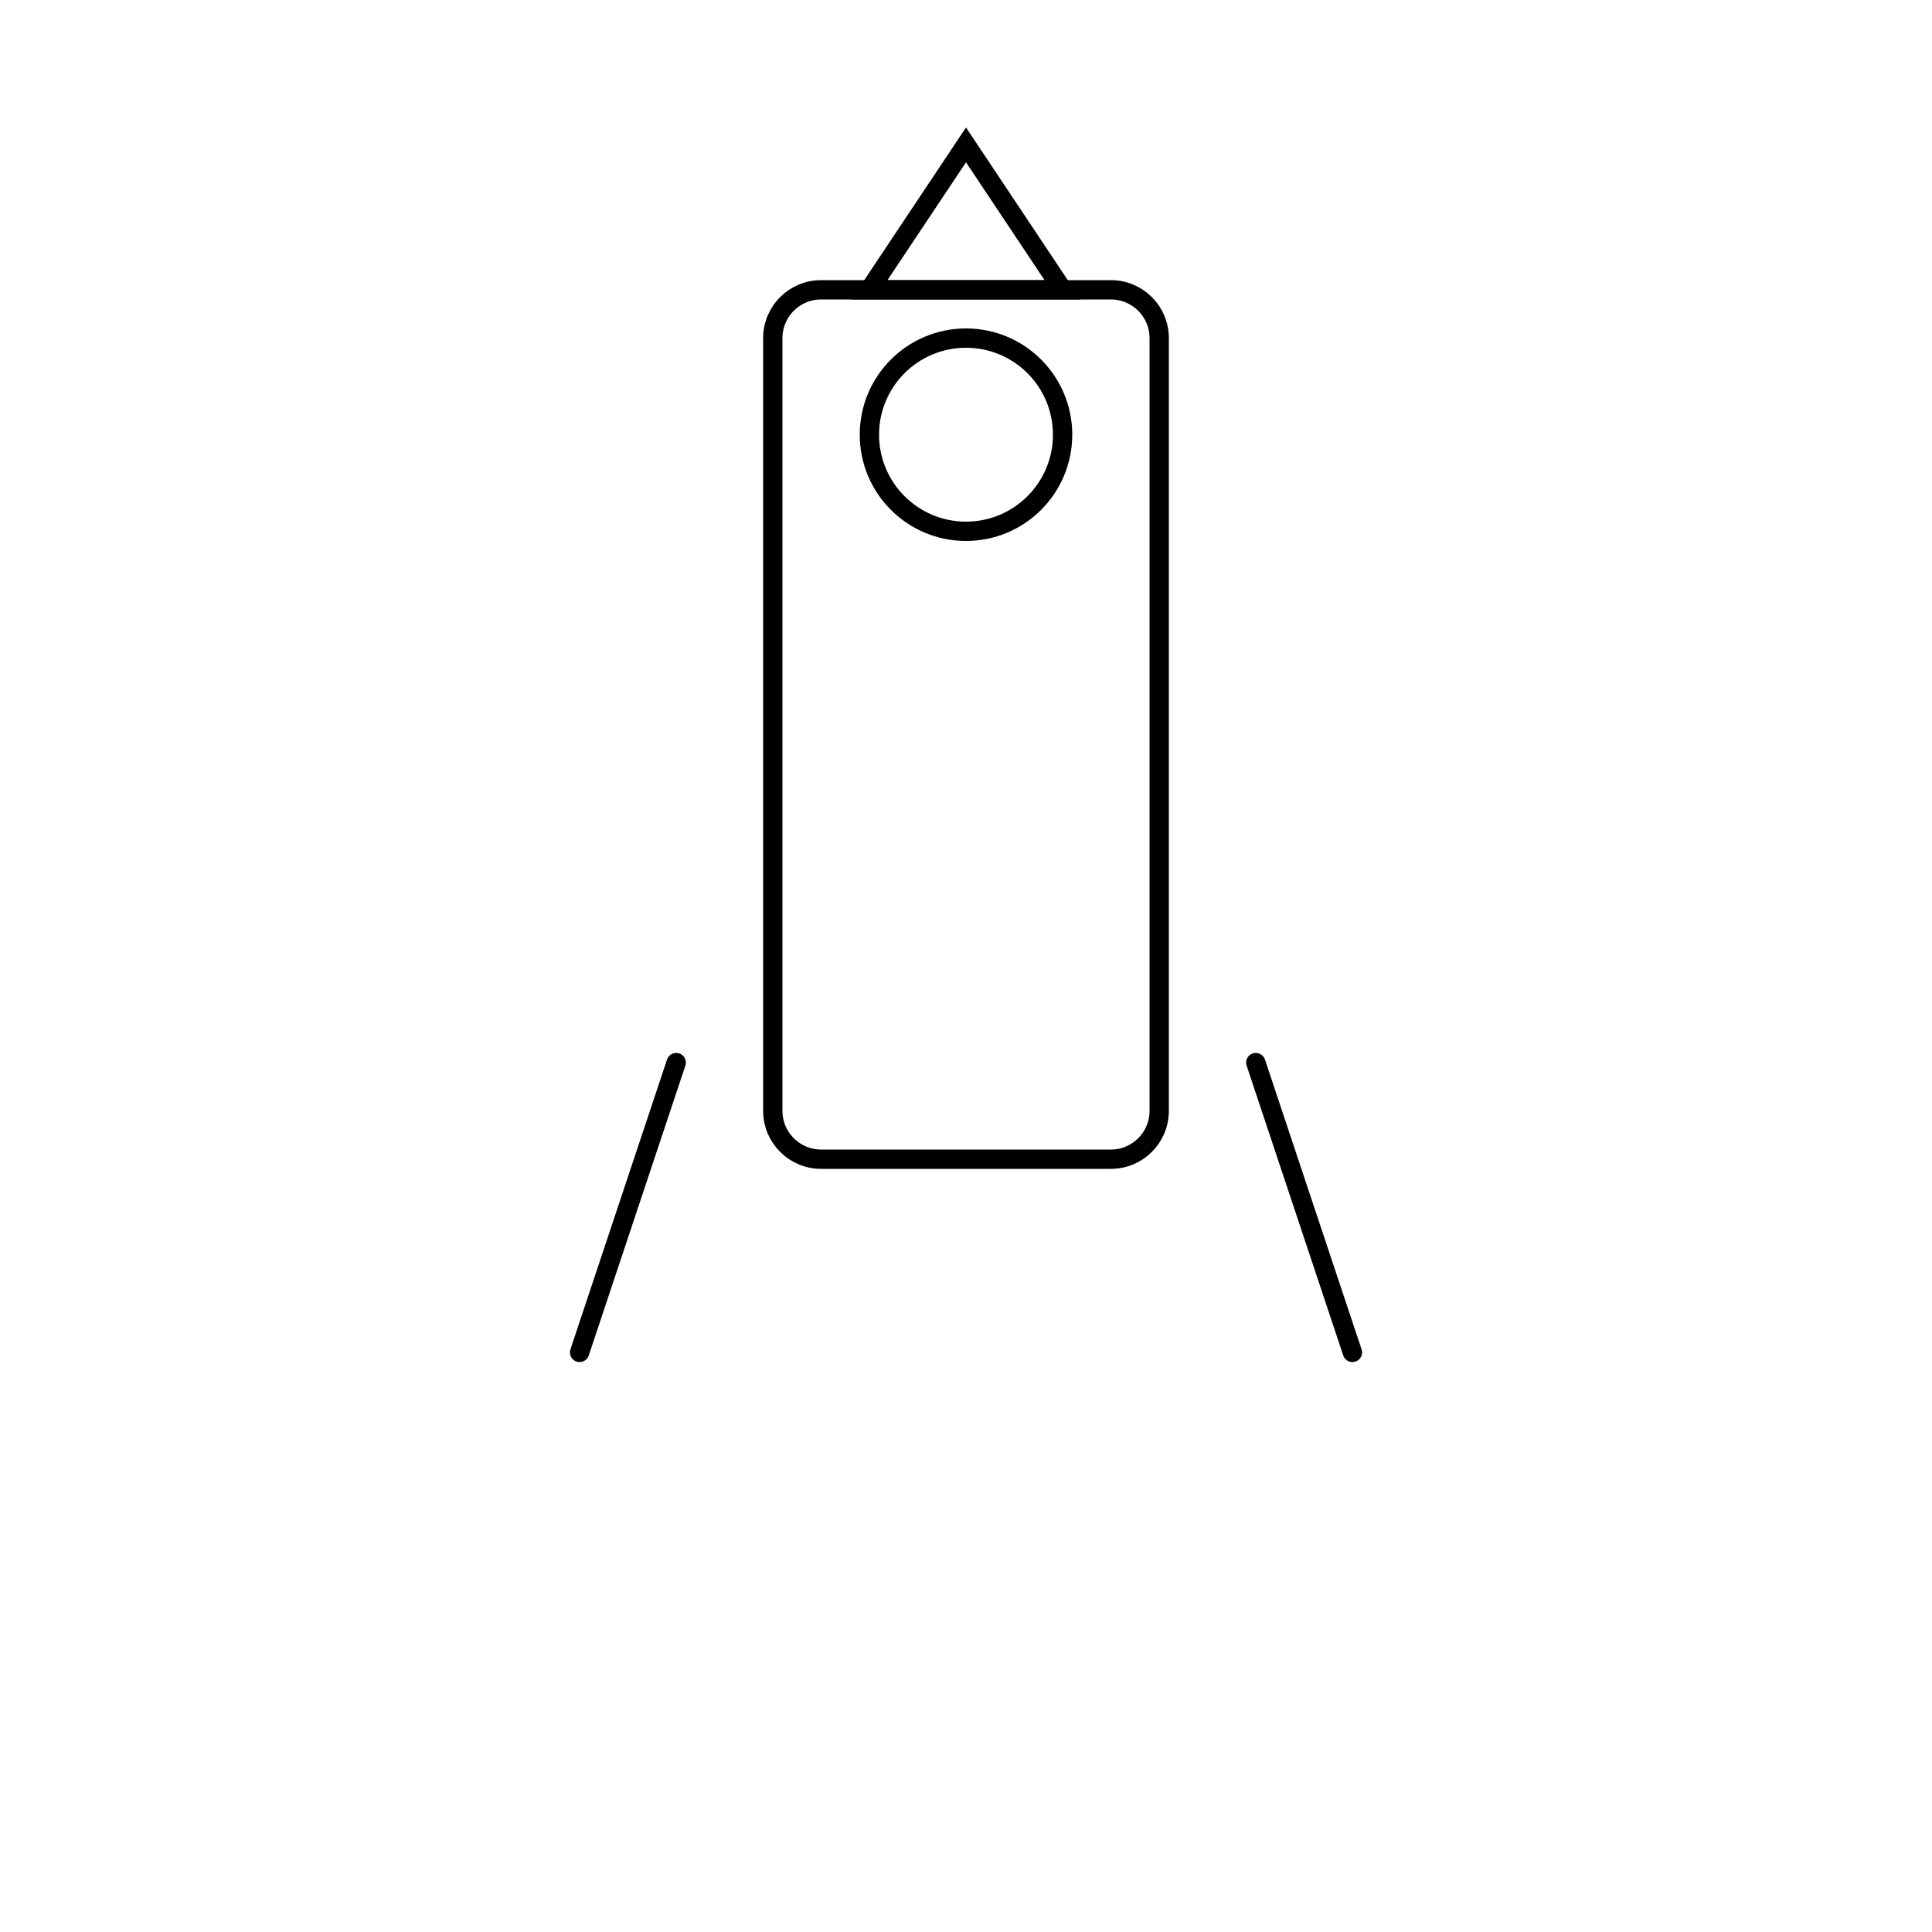
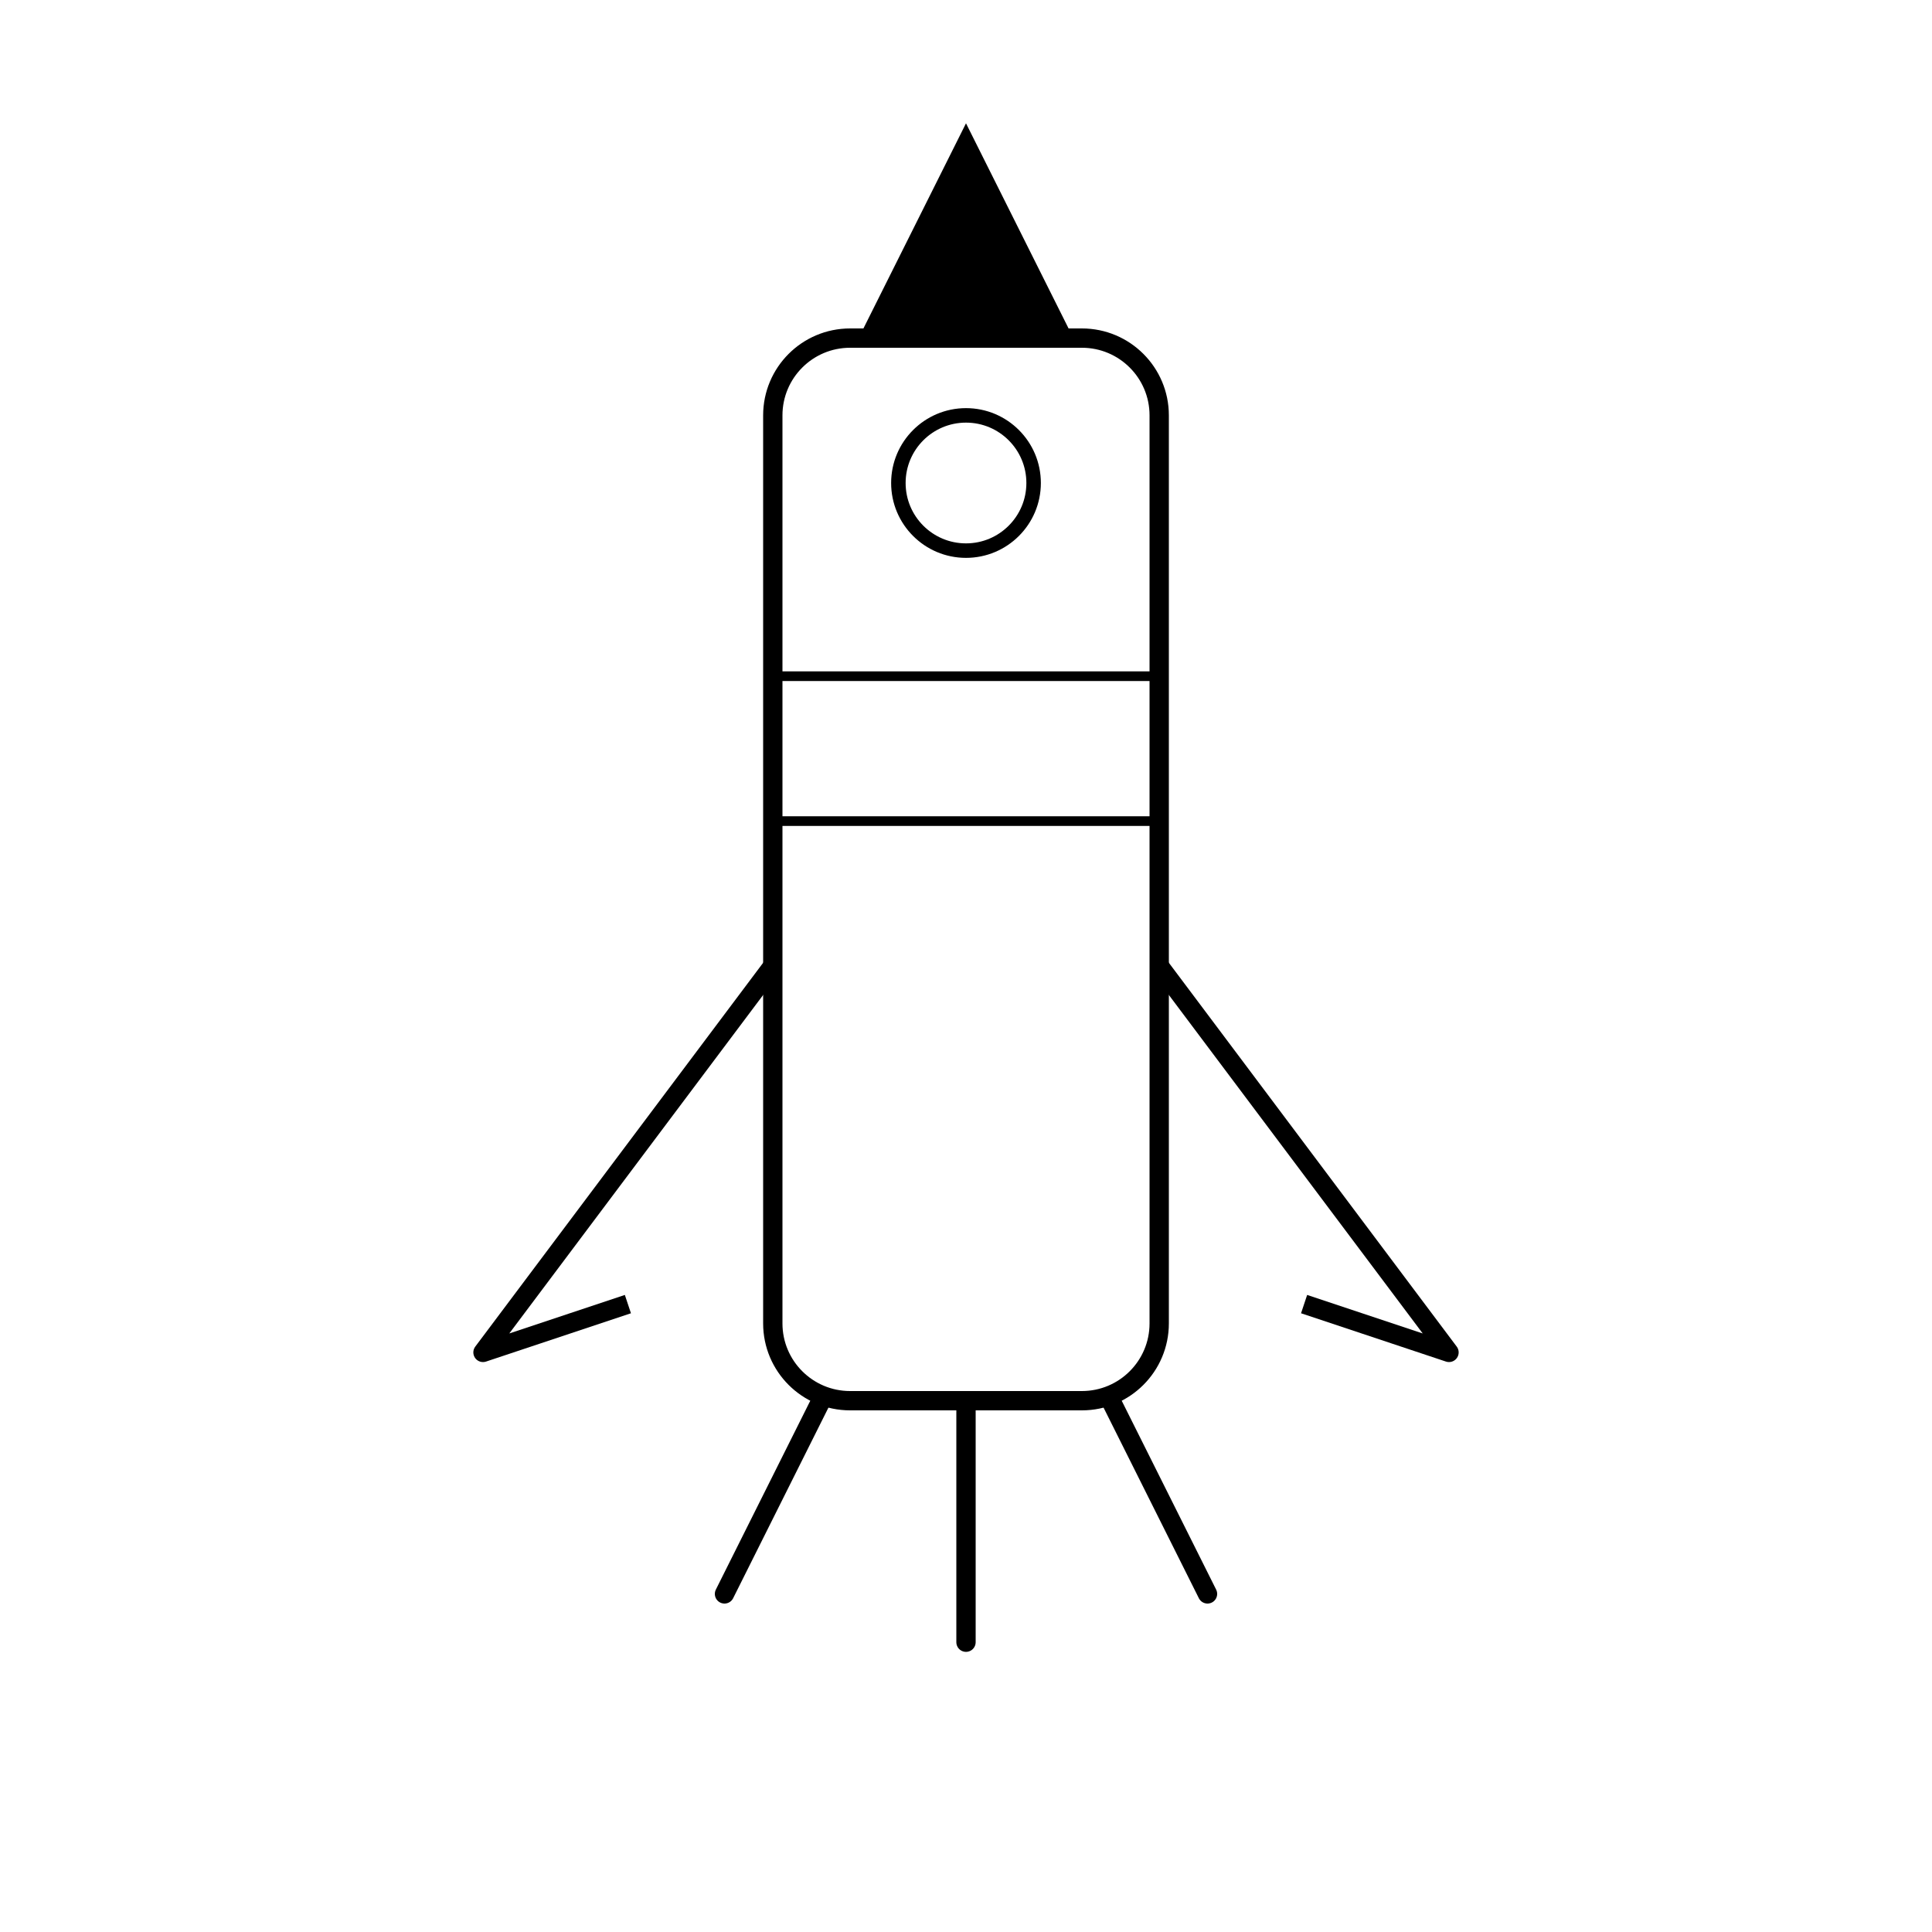
<svg xmlns="http://www.w3.org/2000/svg" viewBox="0 0 200 200">
-   <rect x="80" y="30" width="40" height="90" rx="5" fill="none" stroke="black" stroke-width="2" />
-   <circle cx="100" cy="45" r="10" fill="none" stroke="black" stroke-width="2" />
-   <polygon points="100,15 110,30 90,30" fill="none" stroke="black" stroke-width="2" />
-   <path d="M70 110 L60 140 M130 110 L140 140" stroke="black" stroke-width="2" stroke-linecap="round" />
+   <rect x="80" y="35" width="40" height="110" rx="8" fill="none" stroke="black" stroke-width="2" />
+   <polygon points="100,15 110,35 90,35" fill="black" />
+   <polygon points="100,15 110,35 90,35" fill="none" stroke="black" stroke-width="2" />
+   <circle cx="100" cy="50" r="7" fill="none" stroke="black" stroke-width="1.5" />
+   <line x1="80" y1="70" x2="120" y2="70" stroke="black" stroke-width="1" />
+   <line x1="80" y1="85" x2="120" y2="85" stroke="black" stroke-width="1" />
+   <path d="M80 100 L50 140 L65 135" fill="none" stroke="black" stroke-width="2" stroke-linejoin="round" />
+   <path d="M120 100 L150 140 L135 135" fill="none" stroke="black" stroke-width="2" stroke-linejoin="round" />
+   <path d="M85 145 L75 165" stroke="black" stroke-width="2" stroke-linecap="round" />
+   <path d="M100 145 L100 170" stroke="black" stroke-width="2" stroke-linecap="round" />
+   <path d="M115 145 L125 165" stroke="black" stroke-width="2" stroke-linecap="round" />
</svg>
